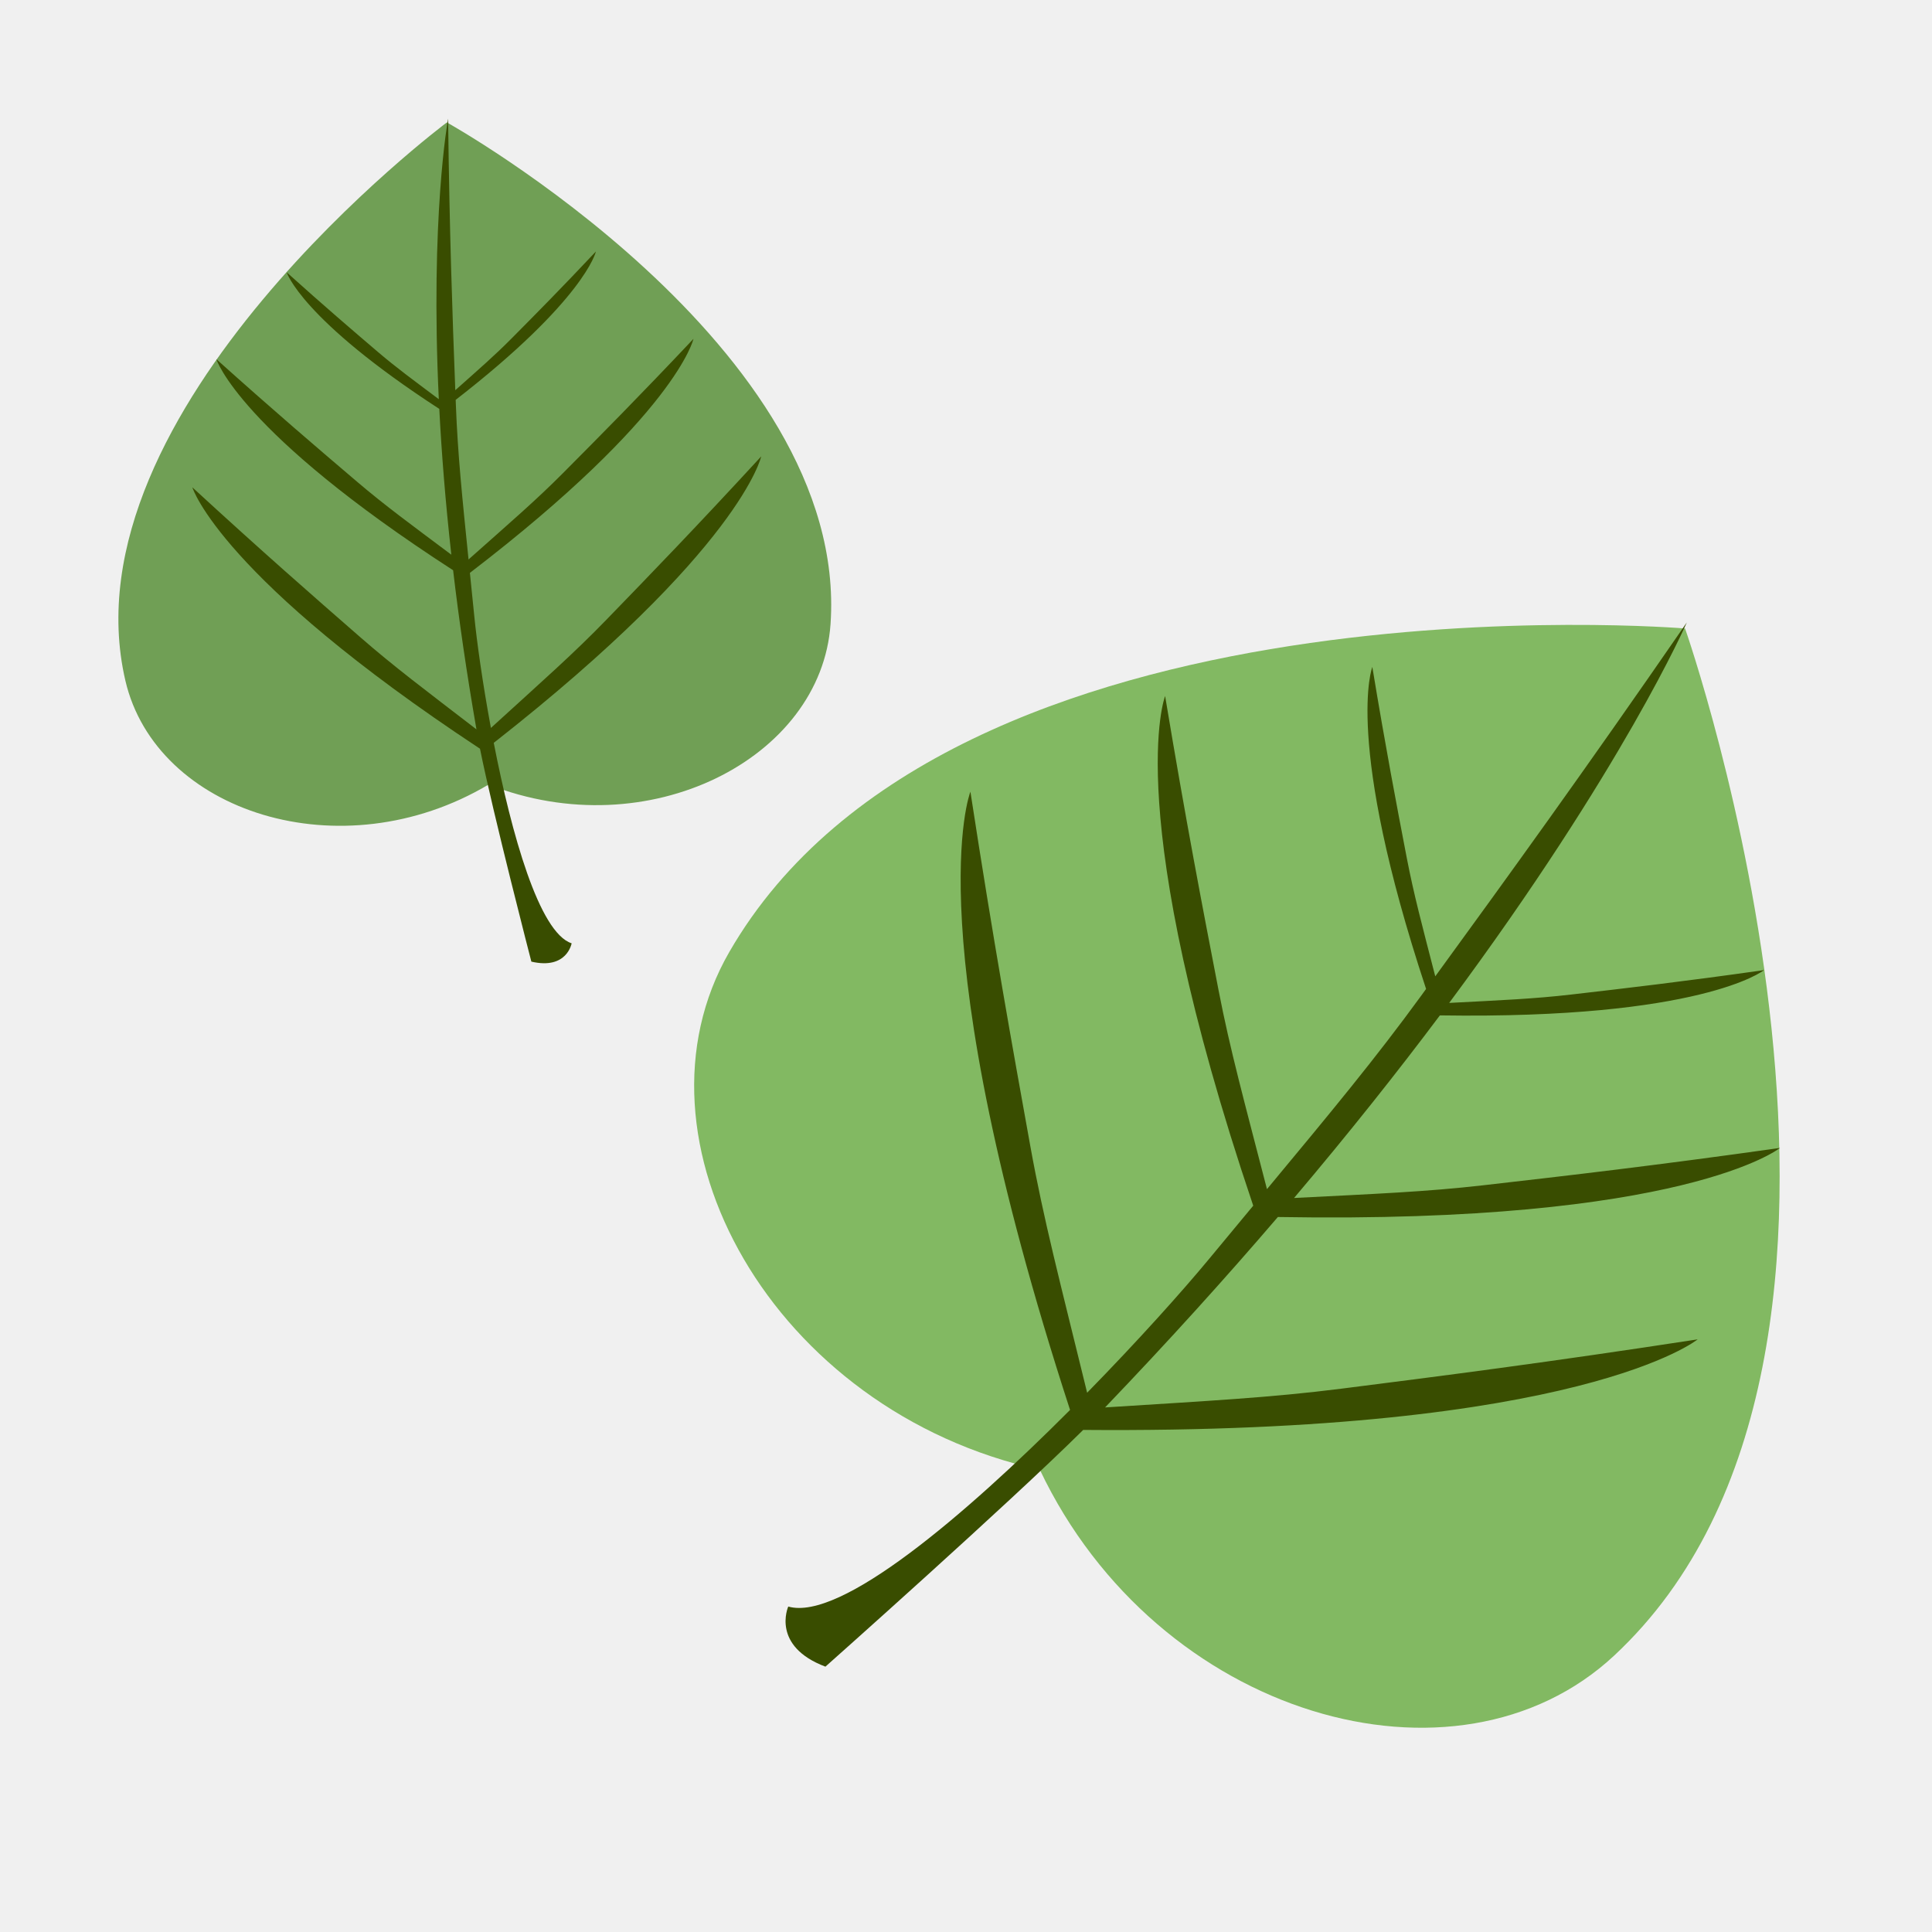
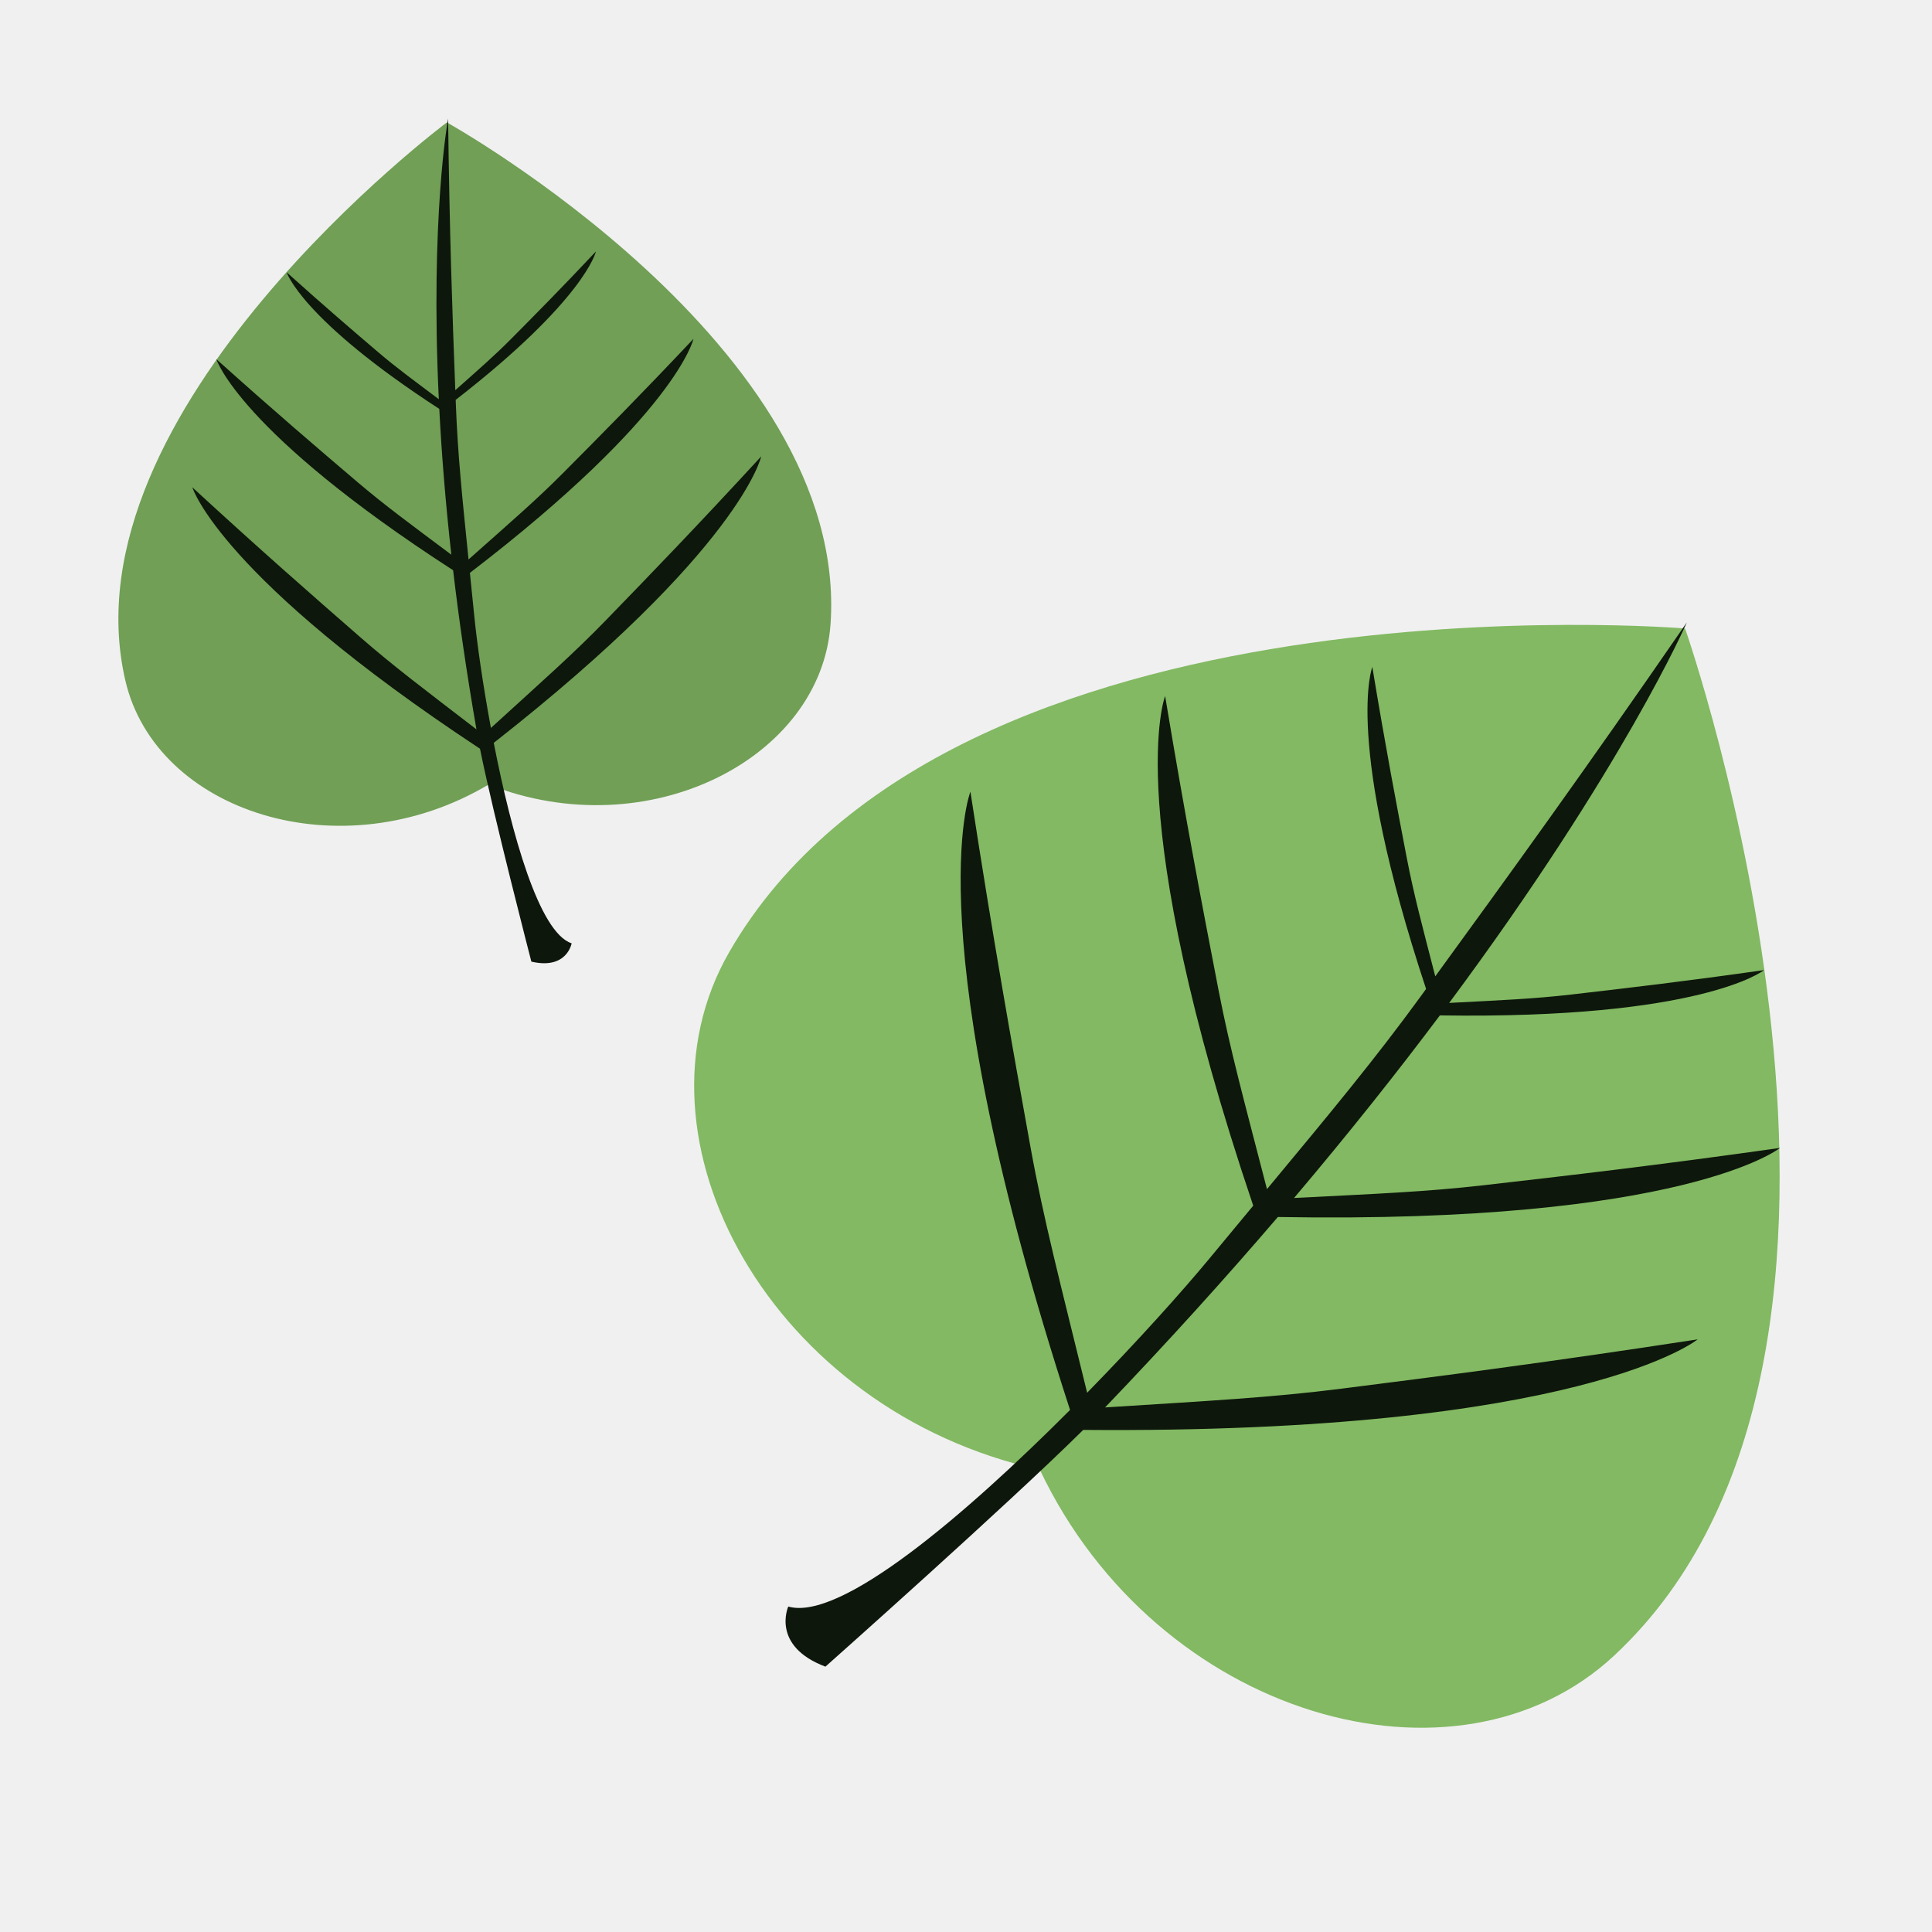
<svg xmlns="http://www.w3.org/2000/svg" width="64" height="64" viewBox="0 0 64 64" fill="none">
-   <g clip-path="url(#clip0_955_6129)">
+   <g clip-path="url(#clip0_972_60636)">
    <path d="M55.82 20.819C55.82 20.819 31.506 18.786 24.156 31.541C20.591 37.729 25.575 46.743 34.446 48.687C38.342 56.891 48.248 59.712 53.472 54.843C64.24 44.806 55.82 20.819 55.82 20.819Z" fill="#82B962" />
-     <path d="M55.878 20.619C55.878 20.619 53.776 25.454 48.006 33.223C49.752 33.132 50.825 33.087 52.051 32.945C53.868 32.735 55.744 32.518 58.437 32.136C58.401 32.164 56.339 33.768 47.698 33.636C46.302 35.498 44.698 37.523 42.867 39.685C45.585 39.546 47.245 39.48 49.142 39.263C51.938 38.943 54.823 38.611 58.964 38.027C58.944 38.043 55.795 40.551 42.331 40.315C40.62 42.312 38.717 44.421 36.607 46.623C40.049 46.403 42.092 46.299 44.44 46.001C47.798 45.575 51.263 45.132 56.238 44.368C56.238 44.368 52.394 47.505 35.882 47.368C33.394 49.835 27.372 55.184 27.343 55.21C25.544 54.529 26.102 53.243 26.112 53.219C27.846 53.715 31.981 50.181 35.447 46.706C30.326 30.962 32.124 26.282 32.146 26.226C32.911 31.201 33.53 34.638 34.131 37.969C34.572 40.413 35.117 42.474 36.013 46.136C37.699 44.413 39.178 42.762 40.068 41.685C40.584 41.06 41.065 40.481 41.515 39.94C37.099 26.861 38.596 23.057 38.596 23.057C39.282 27.182 39.831 30.033 40.365 32.796C40.749 34.783 41.214 36.465 41.97 39.392C44.106 36.821 45.559 35.07 47.075 32.989C47.131 32.913 47.185 32.836 47.241 32.76C44.509 24.509 45.46 22.094 45.46 22.094C45.903 24.777 46.258 26.632 46.603 28.429C46.835 29.633 47.112 30.666 47.545 32.342C49.941 29.051 52.46 25.576 55.878 20.619Z" fill="#394D00" />
+     <path d="M55.878 20.619C55.878 20.619 53.776 25.454 48.006 33.223C49.752 33.132 50.825 33.087 52.051 32.945C53.868 32.735 55.744 32.518 58.437 32.136C58.401 32.164 56.338 33.768 47.698 33.636C46.302 35.498 44.698 37.523 42.867 39.685C45.585 39.546 47.245 39.48 49.142 39.263C51.938 38.943 54.823 38.611 58.964 38.027C58.944 38.043 55.795 40.551 42.331 40.315C40.62 42.312 38.717 44.421 36.607 46.623C40.049 46.403 42.092 46.299 44.44 46.001C47.798 45.575 51.263 45.132 56.238 44.368C56.238 44.368 52.394 47.505 35.882 47.368C33.394 49.835 27.372 55.184 27.343 55.21C25.544 54.529 26.102 53.243 26.112 53.219C27.846 53.715 31.981 50.181 35.447 46.706C30.326 30.962 32.124 26.282 32.146 26.226C32.911 31.201 33.529 34.638 34.131 37.969C34.572 40.413 35.117 42.474 36.013 46.136C37.699 44.413 39.178 42.762 40.068 41.685C40.584 41.06 41.065 40.481 41.515 39.94C37.099 26.861 38.596 23.057 38.596 23.057C39.282 27.182 39.831 30.033 40.365 32.796C40.749 34.783 41.214 36.465 41.97 39.392C44.106 36.821 45.559 35.07 47.075 32.989C47.131 32.913 47.185 32.836 47.241 32.76C44.509 24.509 45.46 22.094 45.46 22.094C45.903 24.777 46.258 26.632 46.603 28.429C46.835 29.633 47.112 30.666 47.545 32.342C49.941 29.051 52.46 25.576 55.878 20.619Z" fill="#0E170C" />
    <path d="M14.803 4.055C14.803 4.055 28.144 11.48 27.513 20.67C27.207 25.128 21.473 28.073 16.186 25.989C11.3 28.892 5.17 26.902 4.154 22.55C2.062 13.579 14.803 4.055 14.803 4.055Z" fill="#709F55" />
-     <path d="M14.844 3.93C14.89 7.697 14.985 10.38 15.082 12.926C15.892 12.206 16.396 11.767 16.936 11.222C17.743 10.409 18.575 9.569 19.741 8.33C19.735 8.356 19.356 9.94 15.095 13.246C15.097 13.306 15.099 13.367 15.102 13.427C15.163 15.036 15.309 16.453 15.521 18.533C16.934 17.277 17.762 16.566 18.654 15.668C19.896 14.419 21.176 13.129 22.972 11.225C22.972 11.225 22.421 13.723 15.566 18.977C15.611 19.415 15.659 19.883 15.709 20.388C15.795 21.258 15.987 22.631 16.262 24.114C18.005 22.525 19.007 21.645 20.089 20.528C21.563 19.008 23.083 17.437 25.216 15.119C25.216 15.119 24.559 18.176 16.356 24.608C16.945 27.623 17.861 30.901 18.936 31.248C18.936 31.248 18.785 32.131 17.602 31.855C17.602 31.855 16.333 26.957 15.9 24.802C7.322 19.145 6.381 16.176 6.371 16.143C8.689 18.275 10.335 19.713 11.931 21.105C13.047 22.079 14.072 22.846 15.783 24.161C15.456 22.282 15.202 20.523 15.01 18.89C7.91 14.3 7.167 11.898 7.167 11.898C9.115 13.645 10.497 14.825 11.838 15.966C12.748 16.741 13.588 17.355 14.951 18.375C14.754 16.612 14.627 15 14.552 13.545C9.977 10.574 9.496 9.02 9.496 9.02C10.762 10.158 11.66 10.926 12.531 11.669C13.118 12.17 13.661 12.567 14.536 13.224C14.25 7.208 14.837 3.965 14.844 3.93Z" fill="#394D00" />
+     <path d="M14.844 3.93C14.89 7.697 14.985 10.38 15.082 12.926C15.892 12.206 16.396 11.767 16.936 11.222C17.743 10.409 18.575 9.569 19.741 8.33C19.735 8.356 19.356 9.94 15.095 13.246C15.097 13.306 15.099 13.367 15.102 13.427C15.163 15.036 15.309 16.453 15.521 18.533C16.934 17.277 17.762 16.566 18.654 15.668C19.896 14.419 21.176 13.129 22.972 11.225C22.972 11.225 22.421 13.723 15.566 18.977C15.611 19.415 15.659 19.883 15.709 20.388C15.795 21.258 15.987 22.631 16.262 24.114C18.005 22.525 19.007 21.645 20.089 20.528C21.563 19.008 23.083 17.437 25.216 15.119C25.216 15.119 24.559 18.176 16.356 24.608C16.945 27.623 17.861 30.901 18.936 31.248C18.936 31.248 18.785 32.131 17.602 31.855C17.602 31.855 16.333 26.957 15.9 24.802C7.322 19.145 6.381 16.176 6.371 16.143C8.689 18.275 10.335 19.713 11.931 21.105C13.047 22.079 14.072 22.846 15.783 24.161C15.456 22.282 15.202 20.523 15.01 18.89C7.91 14.3 7.167 11.898 7.167 11.898C9.115 13.645 10.497 14.825 11.838 15.966C12.748 16.741 13.588 17.355 14.951 18.375C14.754 16.612 14.627 15 14.552 13.545C9.977 10.574 9.496 9.02 9.496 9.02C10.762 10.158 11.66 10.926 12.531 11.669C13.118 12.17 13.661 12.567 14.536 13.224C14.25 7.208 14.837 3.965 14.844 3.93Z" fill="#0E170C" />
  </g>
  <defs>
-     <clipPath id="clip0_955_6129">
+     <clipPath id="clip0_972_60636">
      <rect width="64" height="64" fill="white" />
    </clipPath>
  </defs>
</svg>
